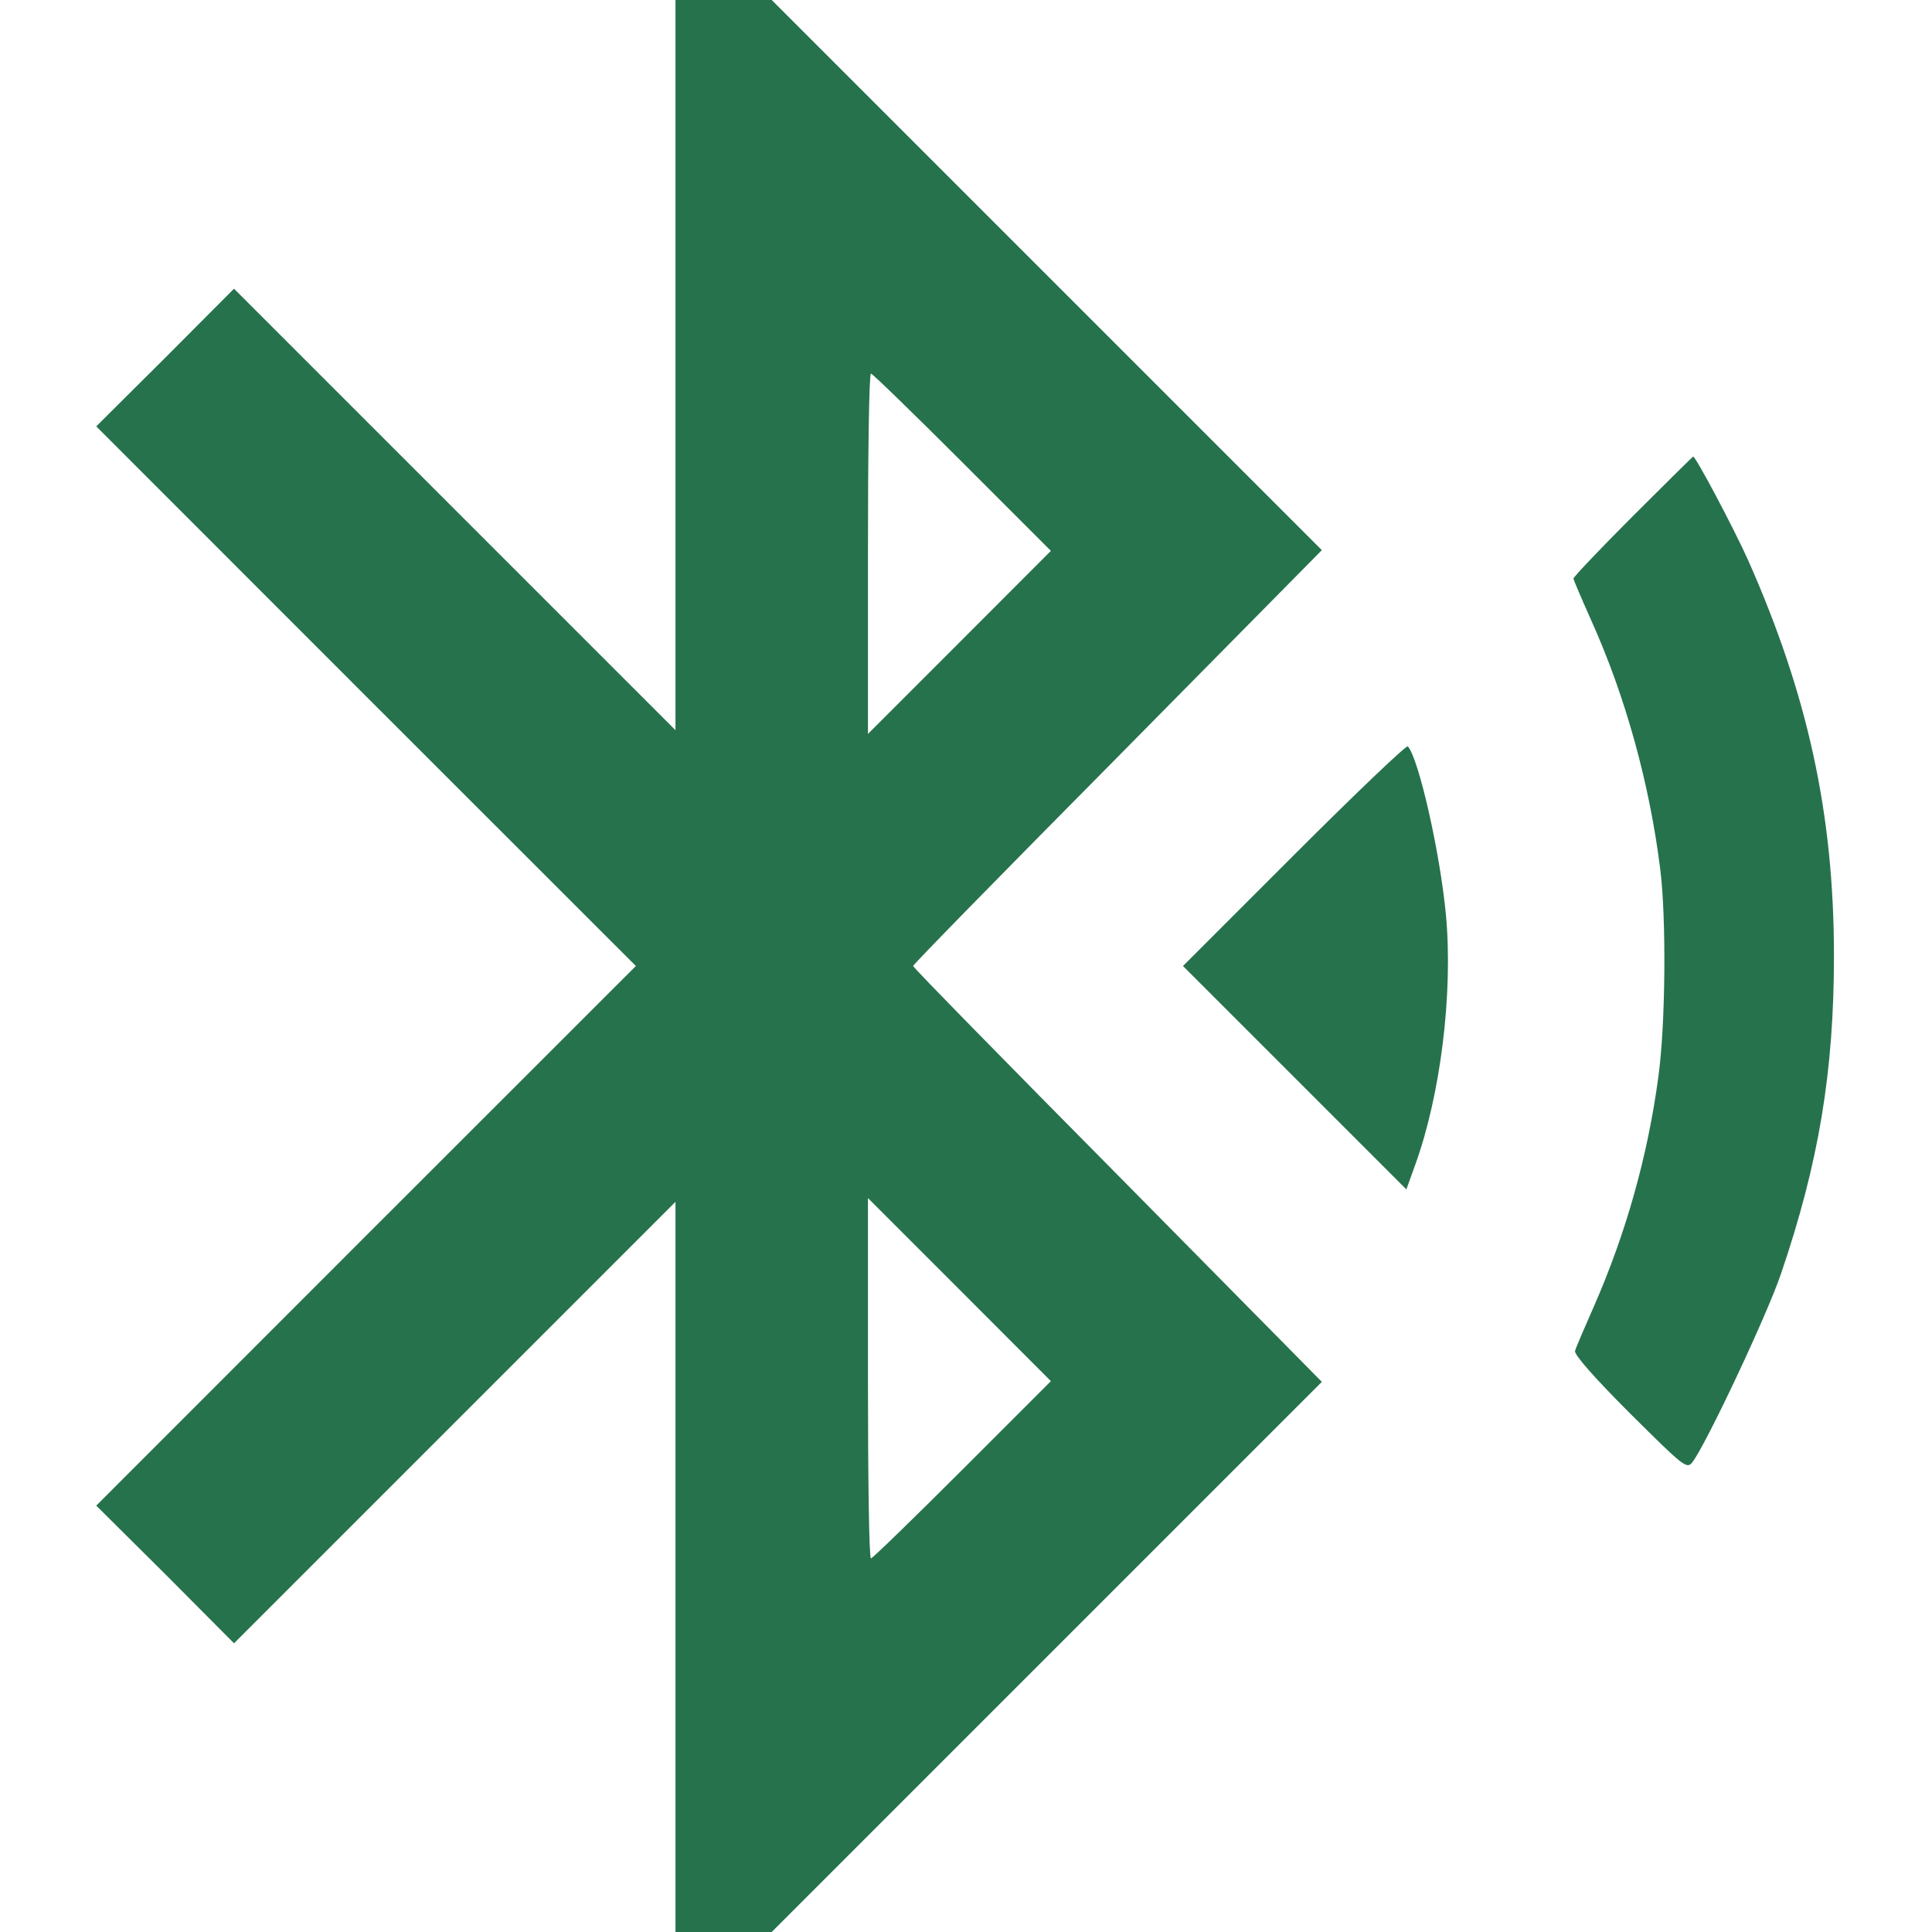
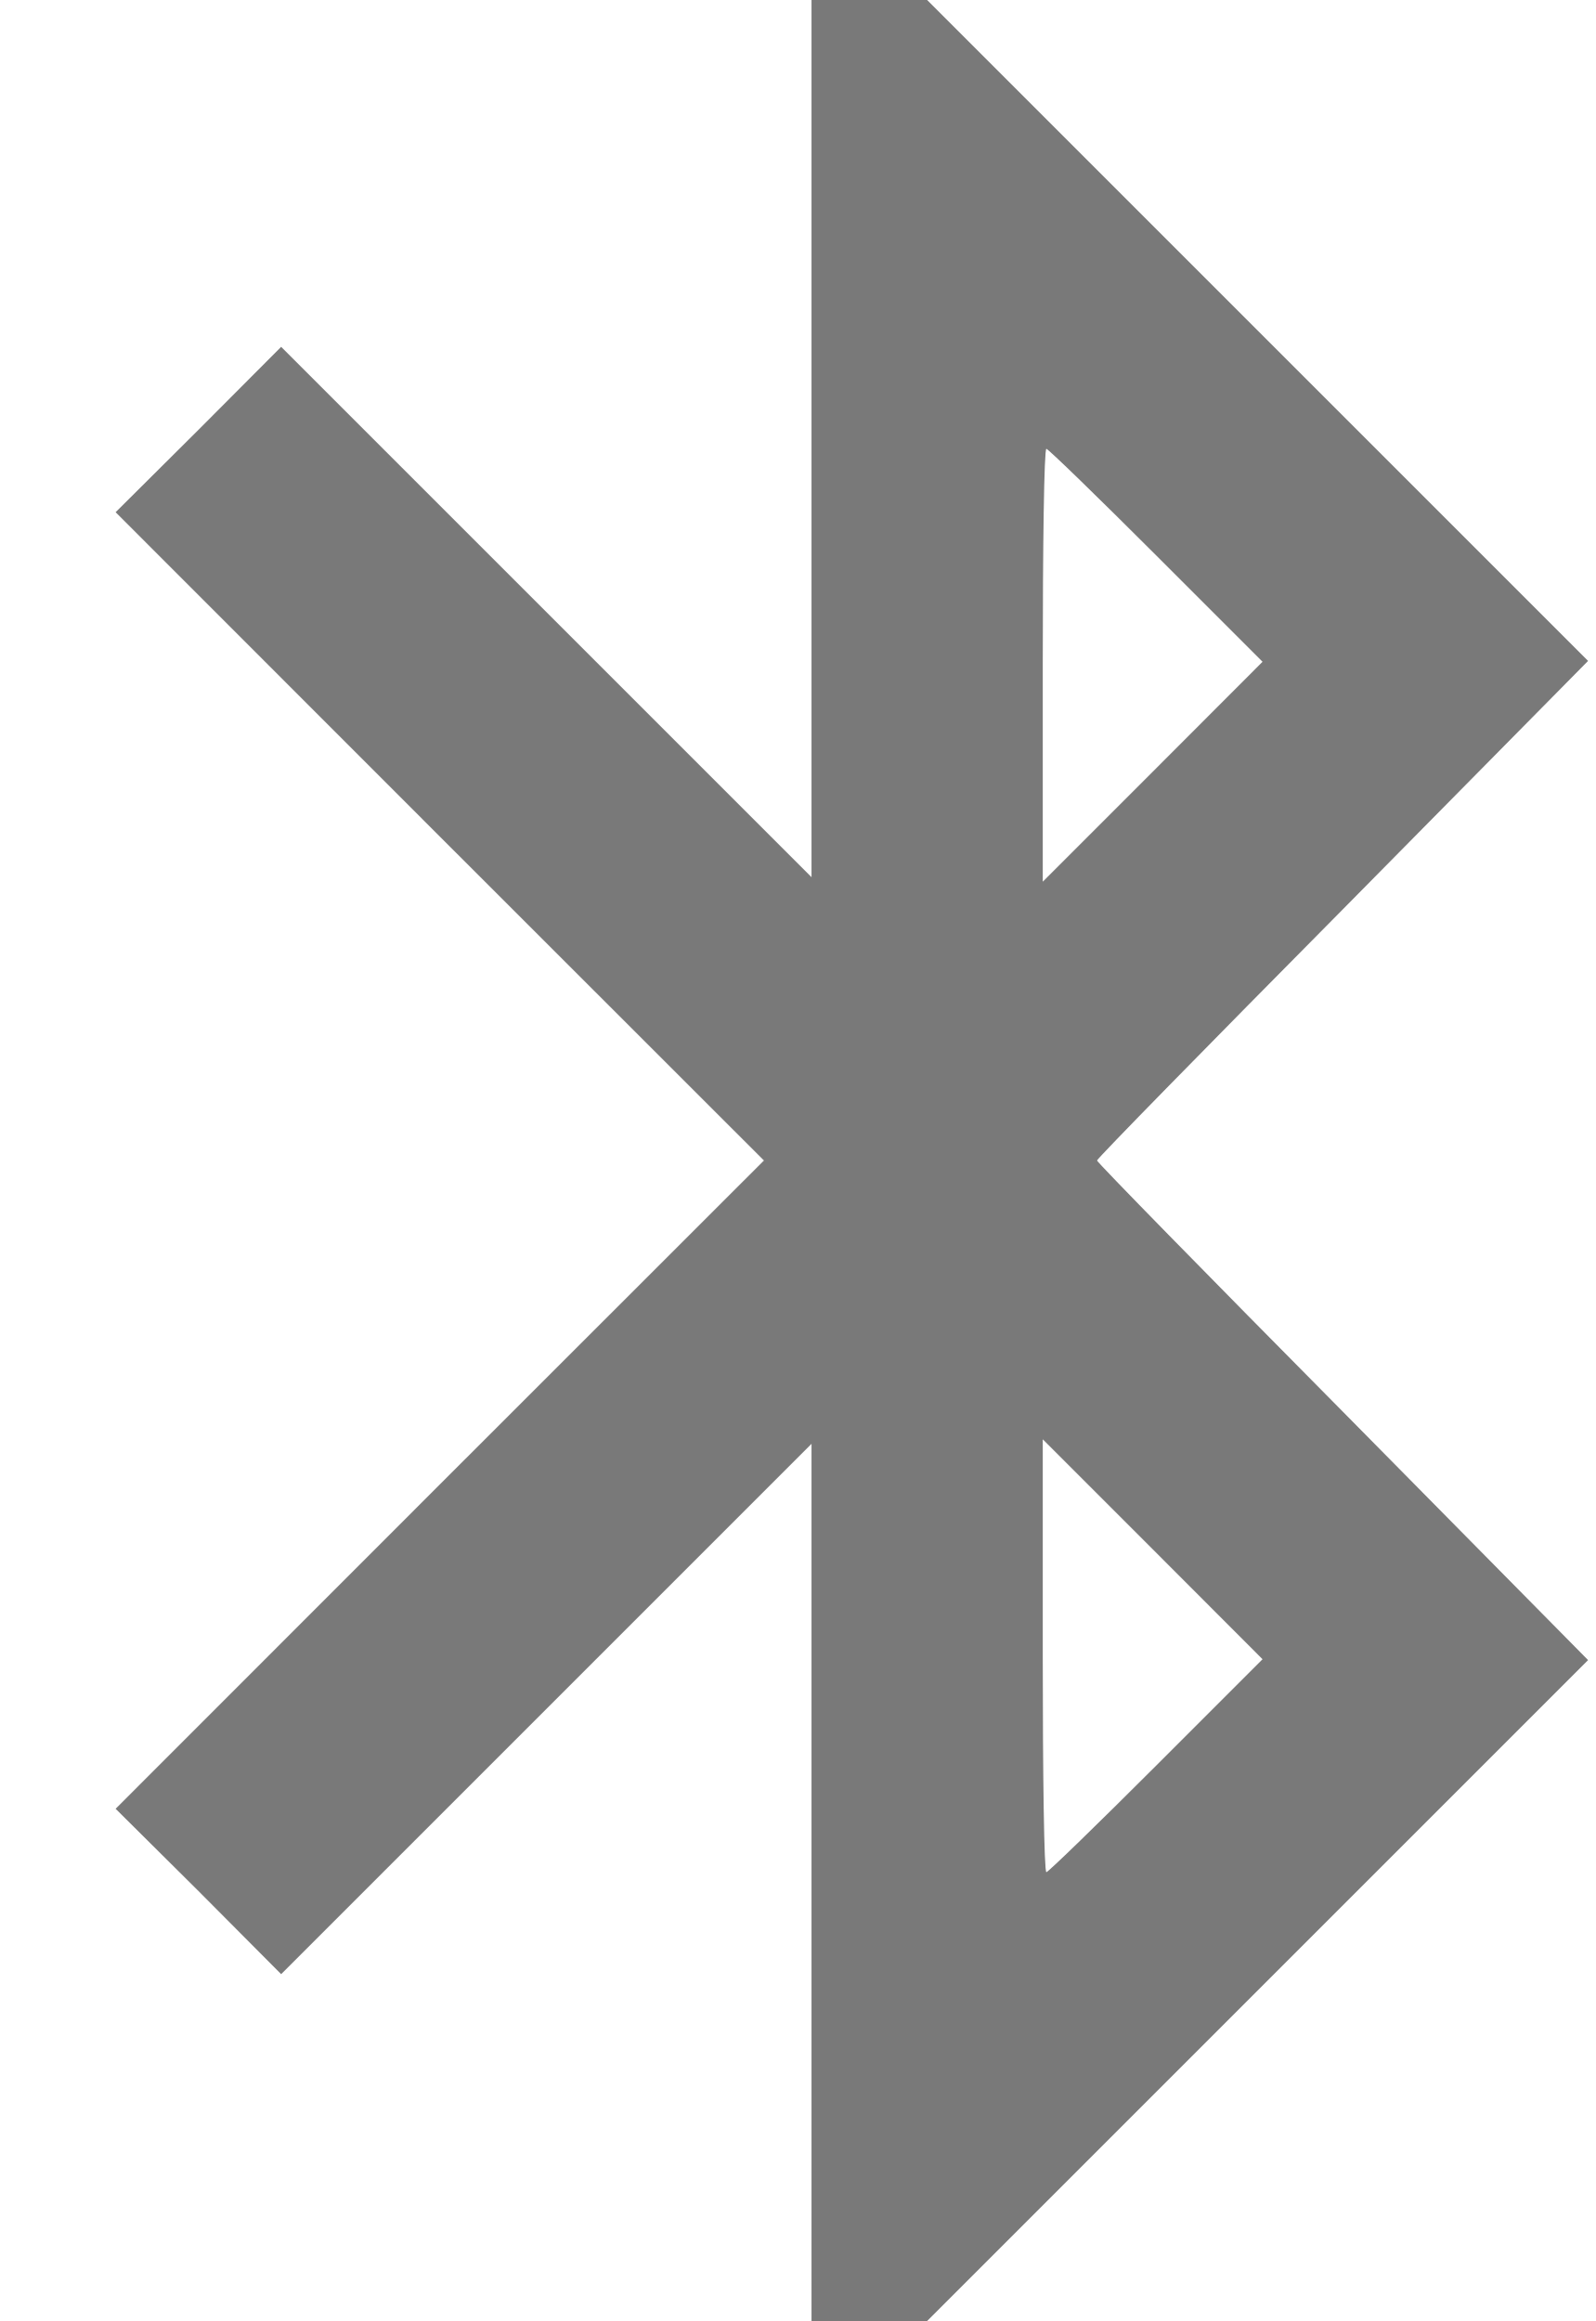
- <svg xmlns="http://www.w3.org/2000/svg" width="16" height="16" viewBox="0 0 16 16" fill="none">
-   <path d="M5.594 3.022V6.047L3.766 4.219L1.938 2.391L1.369 2.962L0.797 3.531L3.031 5.766L5.266 8L3.031 10.234L0.797 12.469L1.369 13.037L1.938 13.609L3.766 11.781L5.594 9.953V12.978V16H5.994H6.391L8.669 13.722L10.947 11.444L9.256 9.731C8.325 8.791 7.562 8.012 7.562 8C7.562 7.987 8.325 7.209 9.256 6.269L10.947 4.556L8.669 2.278L6.391 0H5.994H5.594V3.022ZM7.969 3.828L8.703 4.562L7.944 5.322L7.188 6.078V4.584C7.188 3.766 7.197 3.094 7.213 3.094C7.225 3.094 7.566 3.425 7.969 3.828ZM7.969 12.172C7.566 12.575 7.225 12.906 7.213 12.906C7.197 12.906 7.188 12.234 7.188 11.416V9.922L7.944 10.678L8.703 11.438L7.969 12.172Z" fill="#26724C" />
-   <path d="M13.522 4.275C13.253 4.544 13.031 4.778 13.031 4.791C13.031 4.803 13.097 4.956 13.175 5.131C13.463 5.769 13.662 6.494 13.75 7.203C13.8 7.606 13.794 8.481 13.734 8.916C13.647 9.569 13.466 10.213 13.2 10.819C13.122 10.997 13.05 11.162 13.044 11.188C13.034 11.216 13.203 11.409 13.497 11.703C13.947 12.15 13.969 12.169 14.016 12.109C14.128 11.963 14.634 10.891 14.75 10.547C15.062 9.631 15.188 8.875 15.188 7.916C15.188 6.744 14.972 5.756 14.478 4.641C14.363 4.384 14.044 3.781 14.022 3.781C14.019 3.781 13.794 4.003 13.522 4.275Z" fill="#26724C" />
-   <path d="M10.719 7.078L9.797 8L10.722 8.925L11.647 9.85L11.719 9.65C11.931 9.066 12.034 8.225 11.975 7.581C11.928 7.072 11.75 6.281 11.659 6.181C11.647 6.169 11.225 6.572 10.719 7.078Z" fill="#26724C" />
+ <svg xmlns="http://www.w3.org/2000/svg" width="11" height="16" viewBox="0 0 11 16" fill="none">
+   <path d="M5.594 3.022V6.047L3.766 4.219L1.938 2.391L1.369 2.962L0.797 3.531L3.031 5.766L5.266 8L3.031 10.234L0.797 12.469L1.369 13.037L1.938 13.609L3.766 11.781L5.594 9.953V12.978V16H5.994H6.391L8.669 13.722L10.947 11.444L9.256 9.731C8.325 8.791 7.562 8.012 7.562 8C7.562 7.987 8.325 7.209 9.256 6.269L10.947 4.556L8.669 2.278L6.391 0H5.994H5.594V3.022ZM7.969 3.828L8.703 4.562L7.944 5.322L7.188 6.078V4.584C7.188 3.766 7.197 3.094 7.213 3.094C7.225 3.094 7.566 3.425 7.969 3.828ZM7.969 12.172C7.566 12.575 7.225 12.906 7.213 12.906C7.197 12.906 7.188 12.234 7.188 11.416V9.922L7.944 10.678L8.703 11.438L7.969 12.172Z" fill="#797979" />
</svg>
